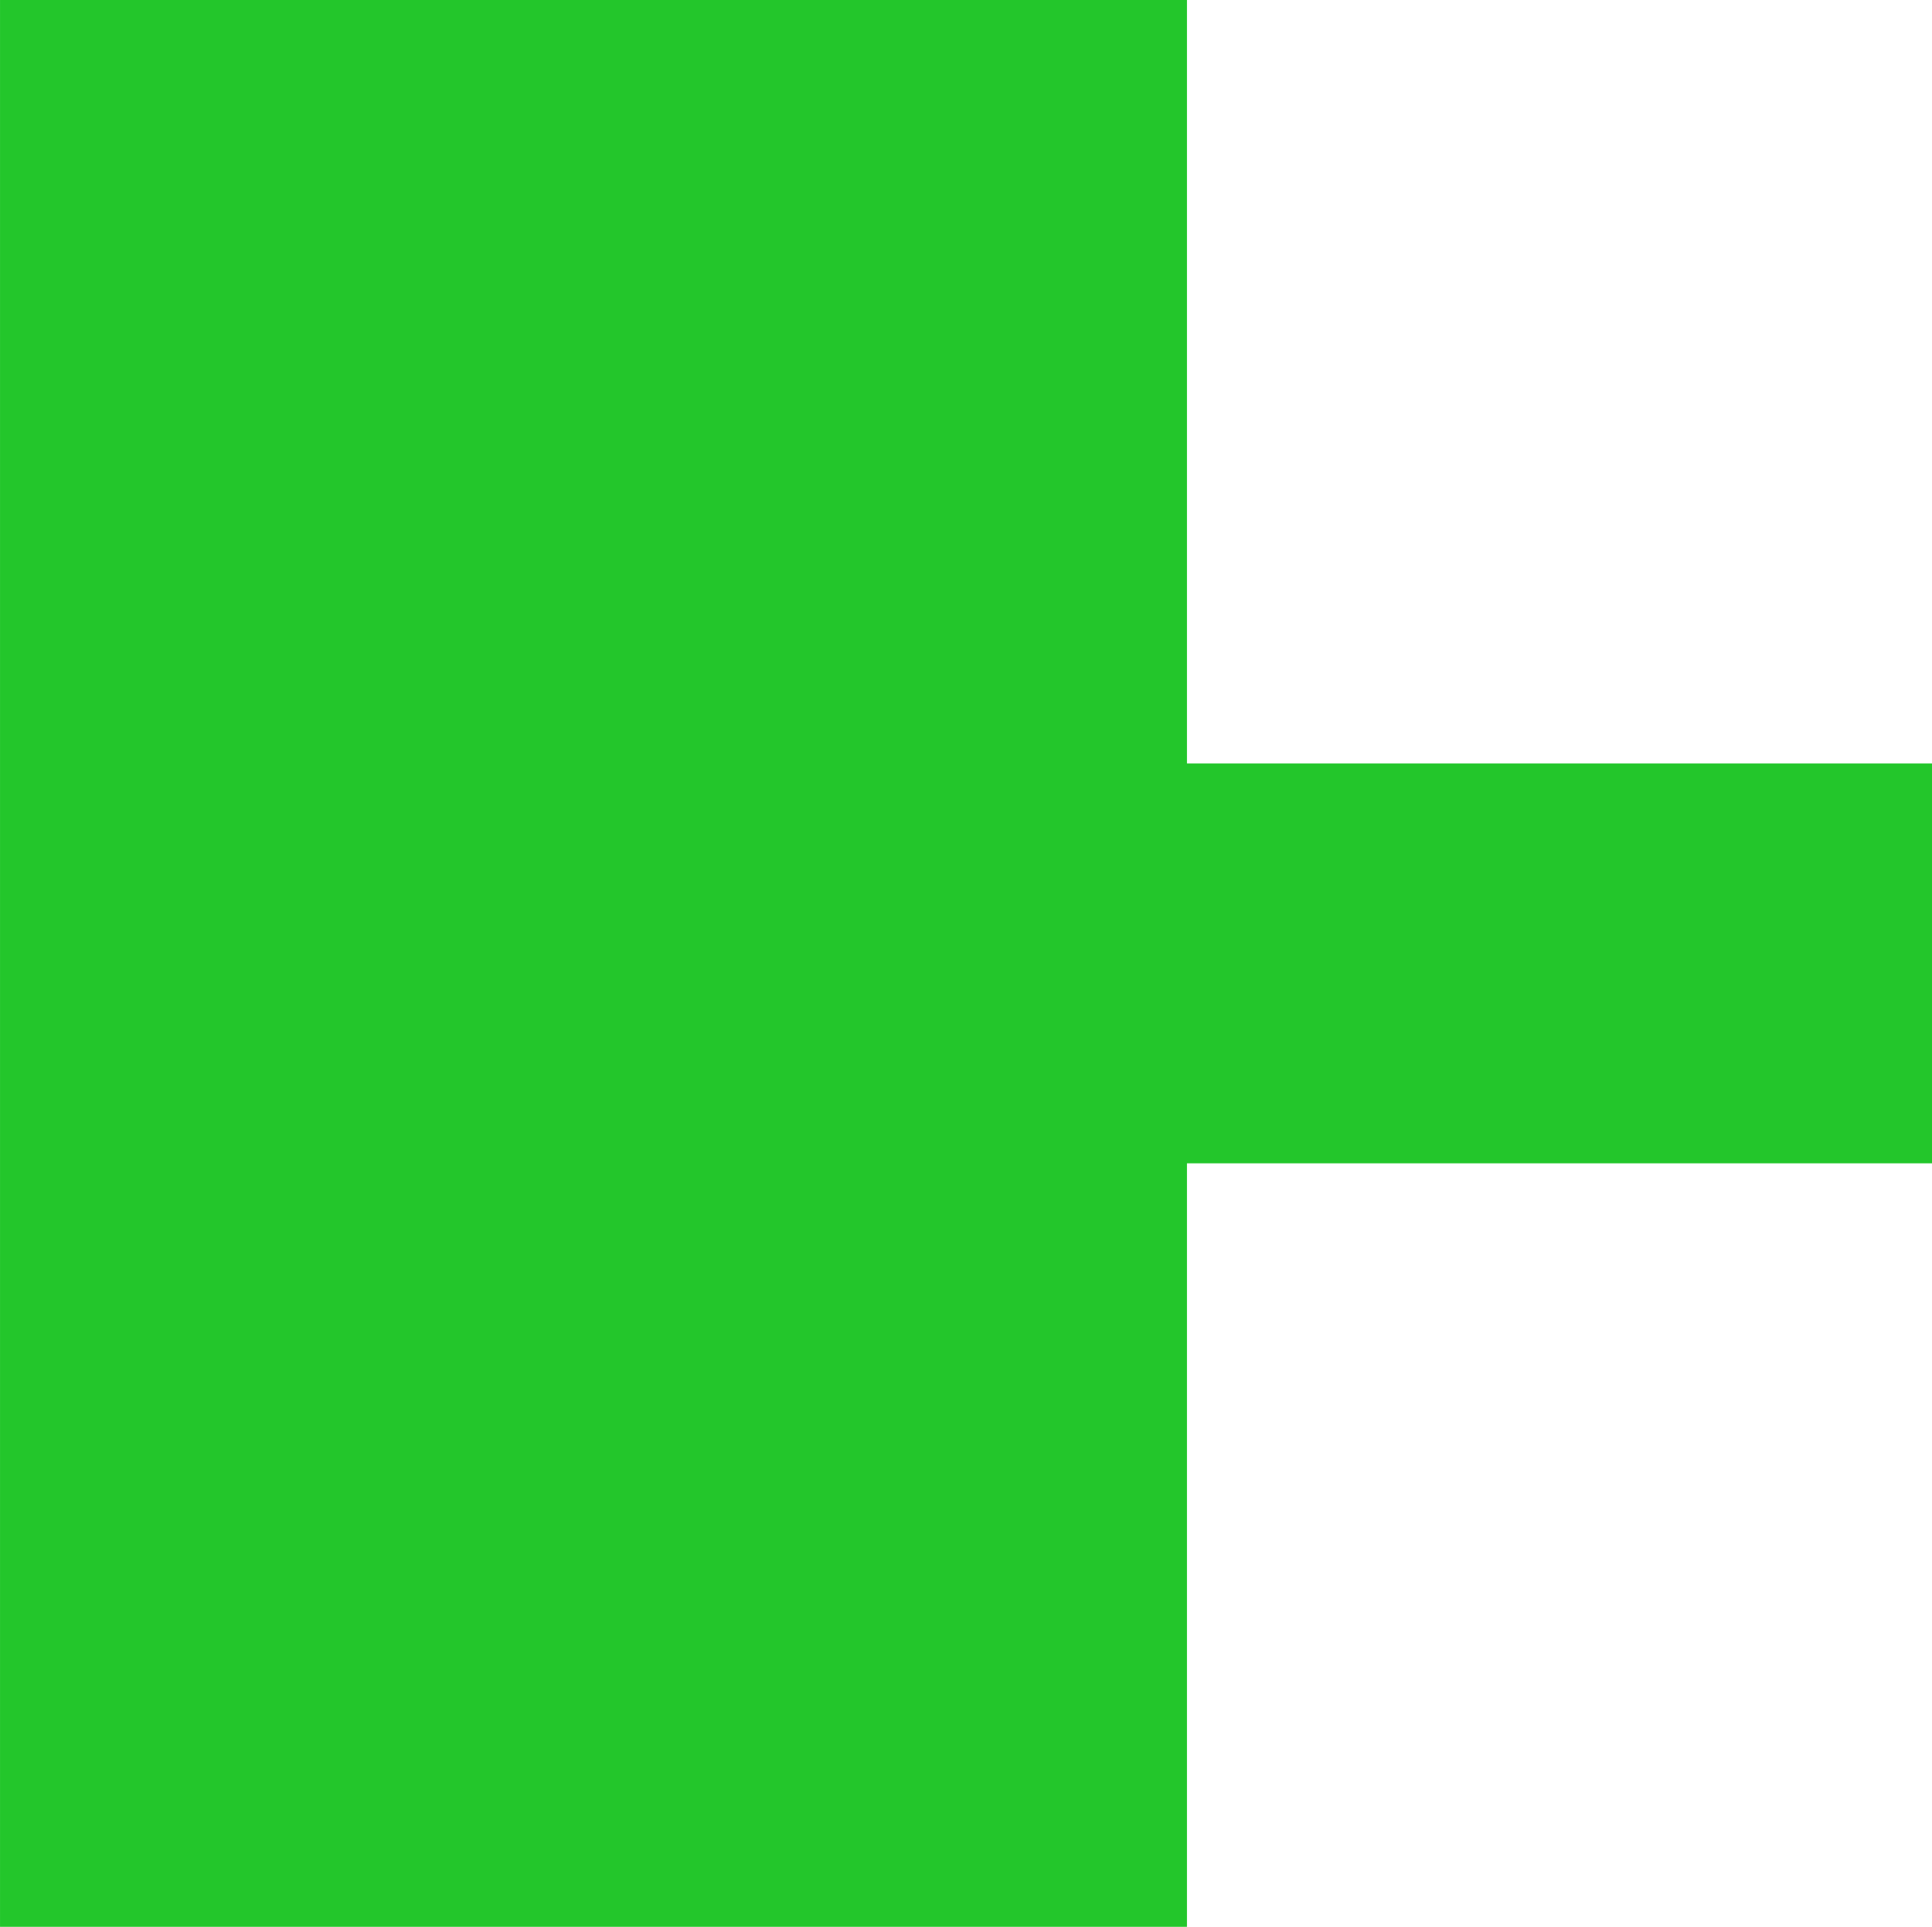
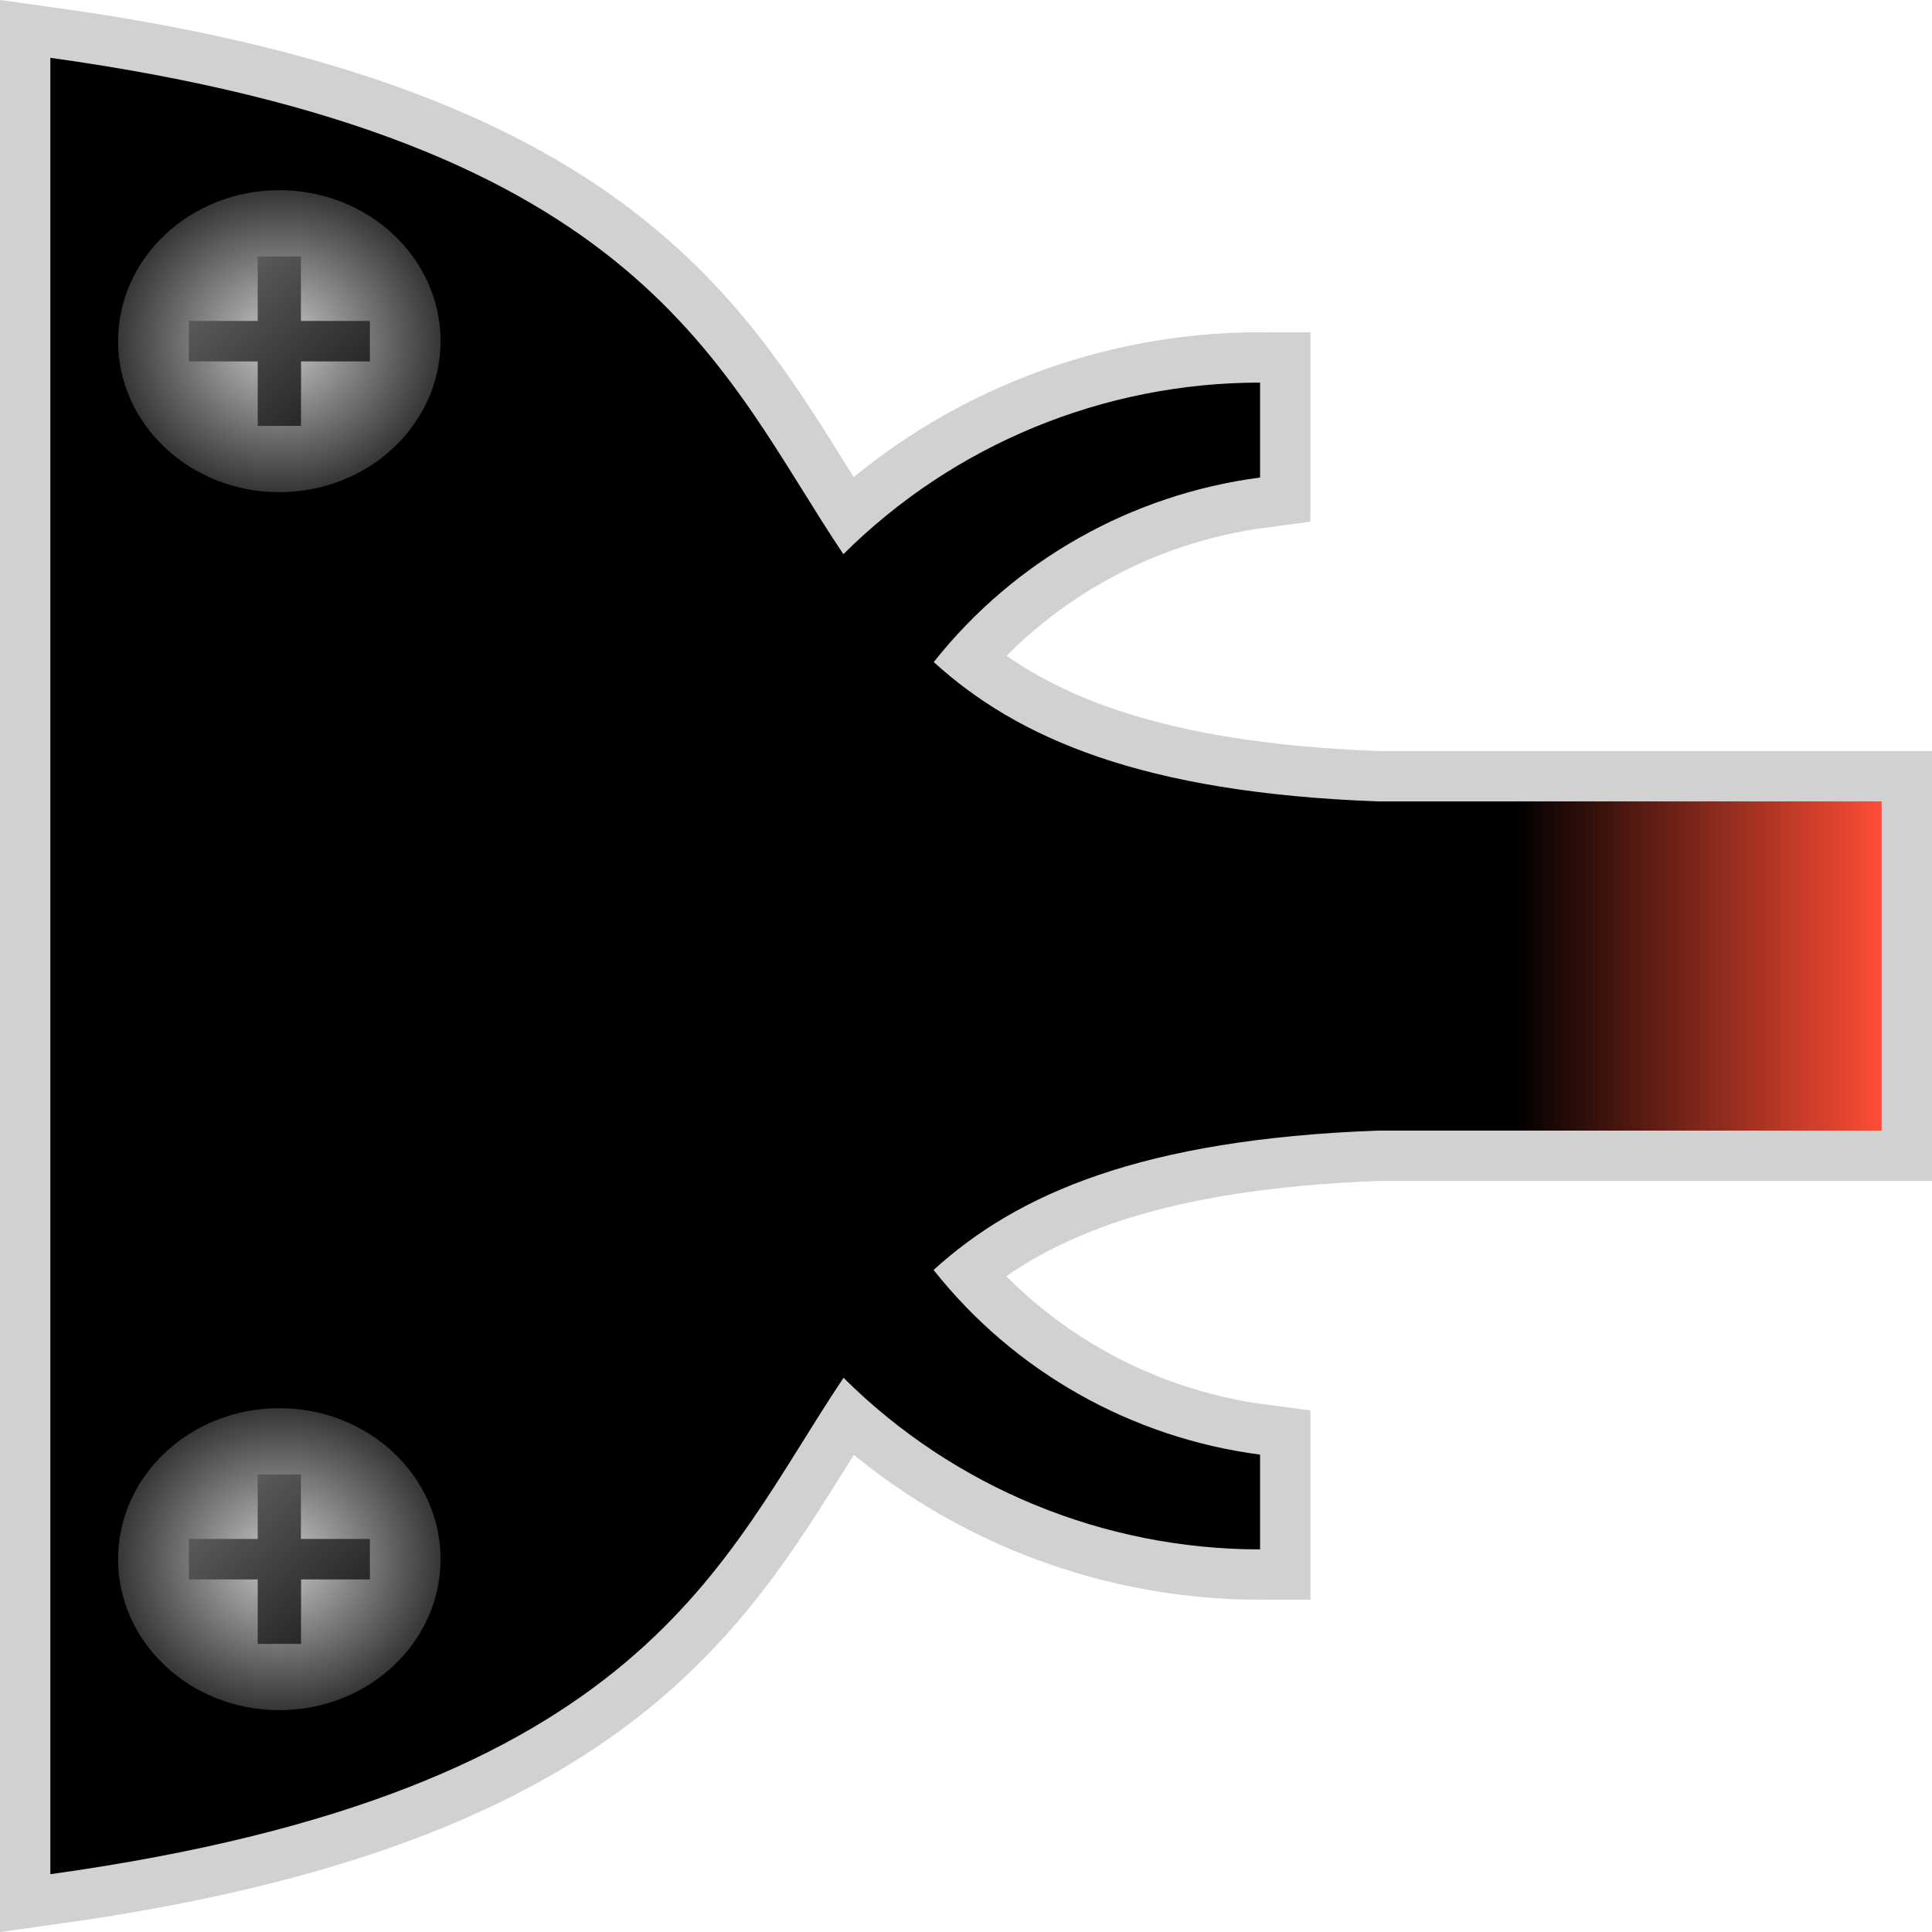
- <svg xmlns="http://www.w3.org/2000/svg" width="29.421mm" height="29.348mm" viewBox="0 0 29.421 29.348" version="1.1" id="svg1">
-   <defs id="defs1" />
-   <g id="layer1" transform="translate(-49.26366,-107.7423)">
-     <path id="rect1" style="fill:#23c62b;stroke-width:2.27;stroke-linecap:round" d="m 49.264,107.742 v 29.348 H 67.339 V 125.461 H 78.685 v -6.09 H 67.339 v -11.629 z" />
+ <svg xmlns="http://www.w3.org/2000/svg" xmlns:xlink="http://www.w3.org/1999/xlink" width="48" height="48" viewBox="0 0 12.7 12.7" version="1.1" id="svg1">
+   <defs id="defs1">
+     <linearGradient id="linearGradient9">
+       <stop style="stop-color:#000000;stop-opacity:1;" offset="0.8" id="stop10" />
+       <stop style="stop-color:#ff4d35;stop-opacity:1;" offset="1" id="stop11" />
+     </linearGradient>
+     <linearGradient xlink:href="#linearGradient9" id="linearGradient13" gradientUnits="userSpaceOnUse" x1="0" y1="6.35" x2="12.7" y2="6.35" gradientTransform="matrix(0.9478934,0,0,0.9401407,0.330877,0.3801061)" />
+     <radialGradient xlink:href="#linearGradient8" id="radialGradient1009" gradientUnits="userSpaceOnUse" gradientTransform="translate(-7.926523,-0.5972338)" cx="55.018" cy="52.491" fx="55.018" fy="52.491" r="1.44" />
+     <linearGradient id="linearGradient8">
+       <stop style="stop-color:#cacaca;stop-opacity:1;" offset="0" id="stop9" />
+       <stop style="stop-color:#363636;stop-opacity:1;" offset="1" id="stop10-2" />
+     </linearGradient>
+     <linearGradient xlink:href="#linearGradient11" id="linearGradient1009" gradientUnits="userSpaceOnUse" x1="46.284" y1="51.086" x2="47.9" y2="52.702" />
+     <linearGradient id="linearGradient11">
+       <stop style="stop-color:#696969;stop-opacity:1;" offset="0" id="stop11-3" />
+       <stop style="stop-color:#191919;stop-opacity:1;" offset="1" id="stop12" />
+     </linearGradient>
+     <radialGradient xlink:href="#linearGradient8" id="radialGradient13" gradientUnits="userSpaceOnUse" gradientTransform="translate(-7.926523,-0.5972338)" cx="55.018" cy="52.491" fx="55.018" fy="52.491" r="1.44" />
+     <linearGradient xlink:href="#linearGradient11" id="linearGradient14" gradientUnits="userSpaceOnUse" x1="46.284" y1="51.086" x2="47.9" y2="52.702" />
+   </defs>
+   <g id="layer1">
+     <path id="path12" style="fill:url(#linearGradient13);fill-opacity:1;stroke:#d1d1d1;stroke-width:0.662;stroke-linecap:round;stroke-miterlimit:3.7;stroke-opacity:1;paint-order:stroke fill markers" d="M 0.331,0.38 V 5.268 7.432 12.32 C 4.247,11.775 4.737,10.259 5.545,9.057 A 3.867,3.835 0 0 0 8.283,10.185 V 9.562 A 3.271,3.239 0 0 1 6.137,8.348 C 6.687,7.847 7.508,7.489 9.057,7.432 H 12.369 V 5.268 H 9.057 C 7.508,5.211 6.688,4.853 6.138,4.352 A 3.271,3.239 0 0 1 8.283,3.139 V 2.515 a 3.867,3.835 0 0 0 -2.739,1.128 C 4.737,2.441 4.247,0.925 0.331,0.38 Z" />
+     <g id="g1008" transform="matrix(0.7360347,0,0,0.689217,-32.82531,-33.52349)">
+       <circle style="fill:url(#radialGradient1009);stroke:none;stroke-width:0.629;stroke-linecap:round;stroke-miterlimit:3.7;paint-order:stroke fill markers" id="circle1008" cx="47.092" cy="51.894" r="1.44" />
+       <path id="path1008" style="fill:url(#linearGradient1009);fill-opacity:1;stroke:none;stroke-width:0.629;stroke-linecap:round;stroke-miterlimit:3.7;paint-order:stroke fill markers" d="m 46.899,51.086 v 0.615 H 46.284 v 0.386 h 0.615 v 0.615 h 0.387 v -0.615 h 0.615 V 51.701 H 47.285 v -0.615 z" />
+     </g>
+     <g id="g13" transform="matrix(0.7360347,0,0,0.689217,-32.82531,-25.51696)">
+       <circle style="fill:url(#radialGradient13);stroke:none;stroke-width:0.629;stroke-linecap:round;stroke-miterlimit:3.7;paint-order:stroke fill markers" id="circle13" cx="47.092" cy="51.894" r="1.44" />
+       <path id="path13" style="fill:url(#linearGradient14);fill-opacity:1;stroke:none;stroke-width:0.629;stroke-linecap:round;stroke-miterlimit:3.7;paint-order:stroke fill markers" d="m 46.899,51.086 v 0.615 H 46.284 v 0.386 h 0.615 v 0.615 h 0.387 v -0.615 h 0.615 V 51.701 H 47.285 v -0.615 z" />
+     </g>
  </g>
</svg>
